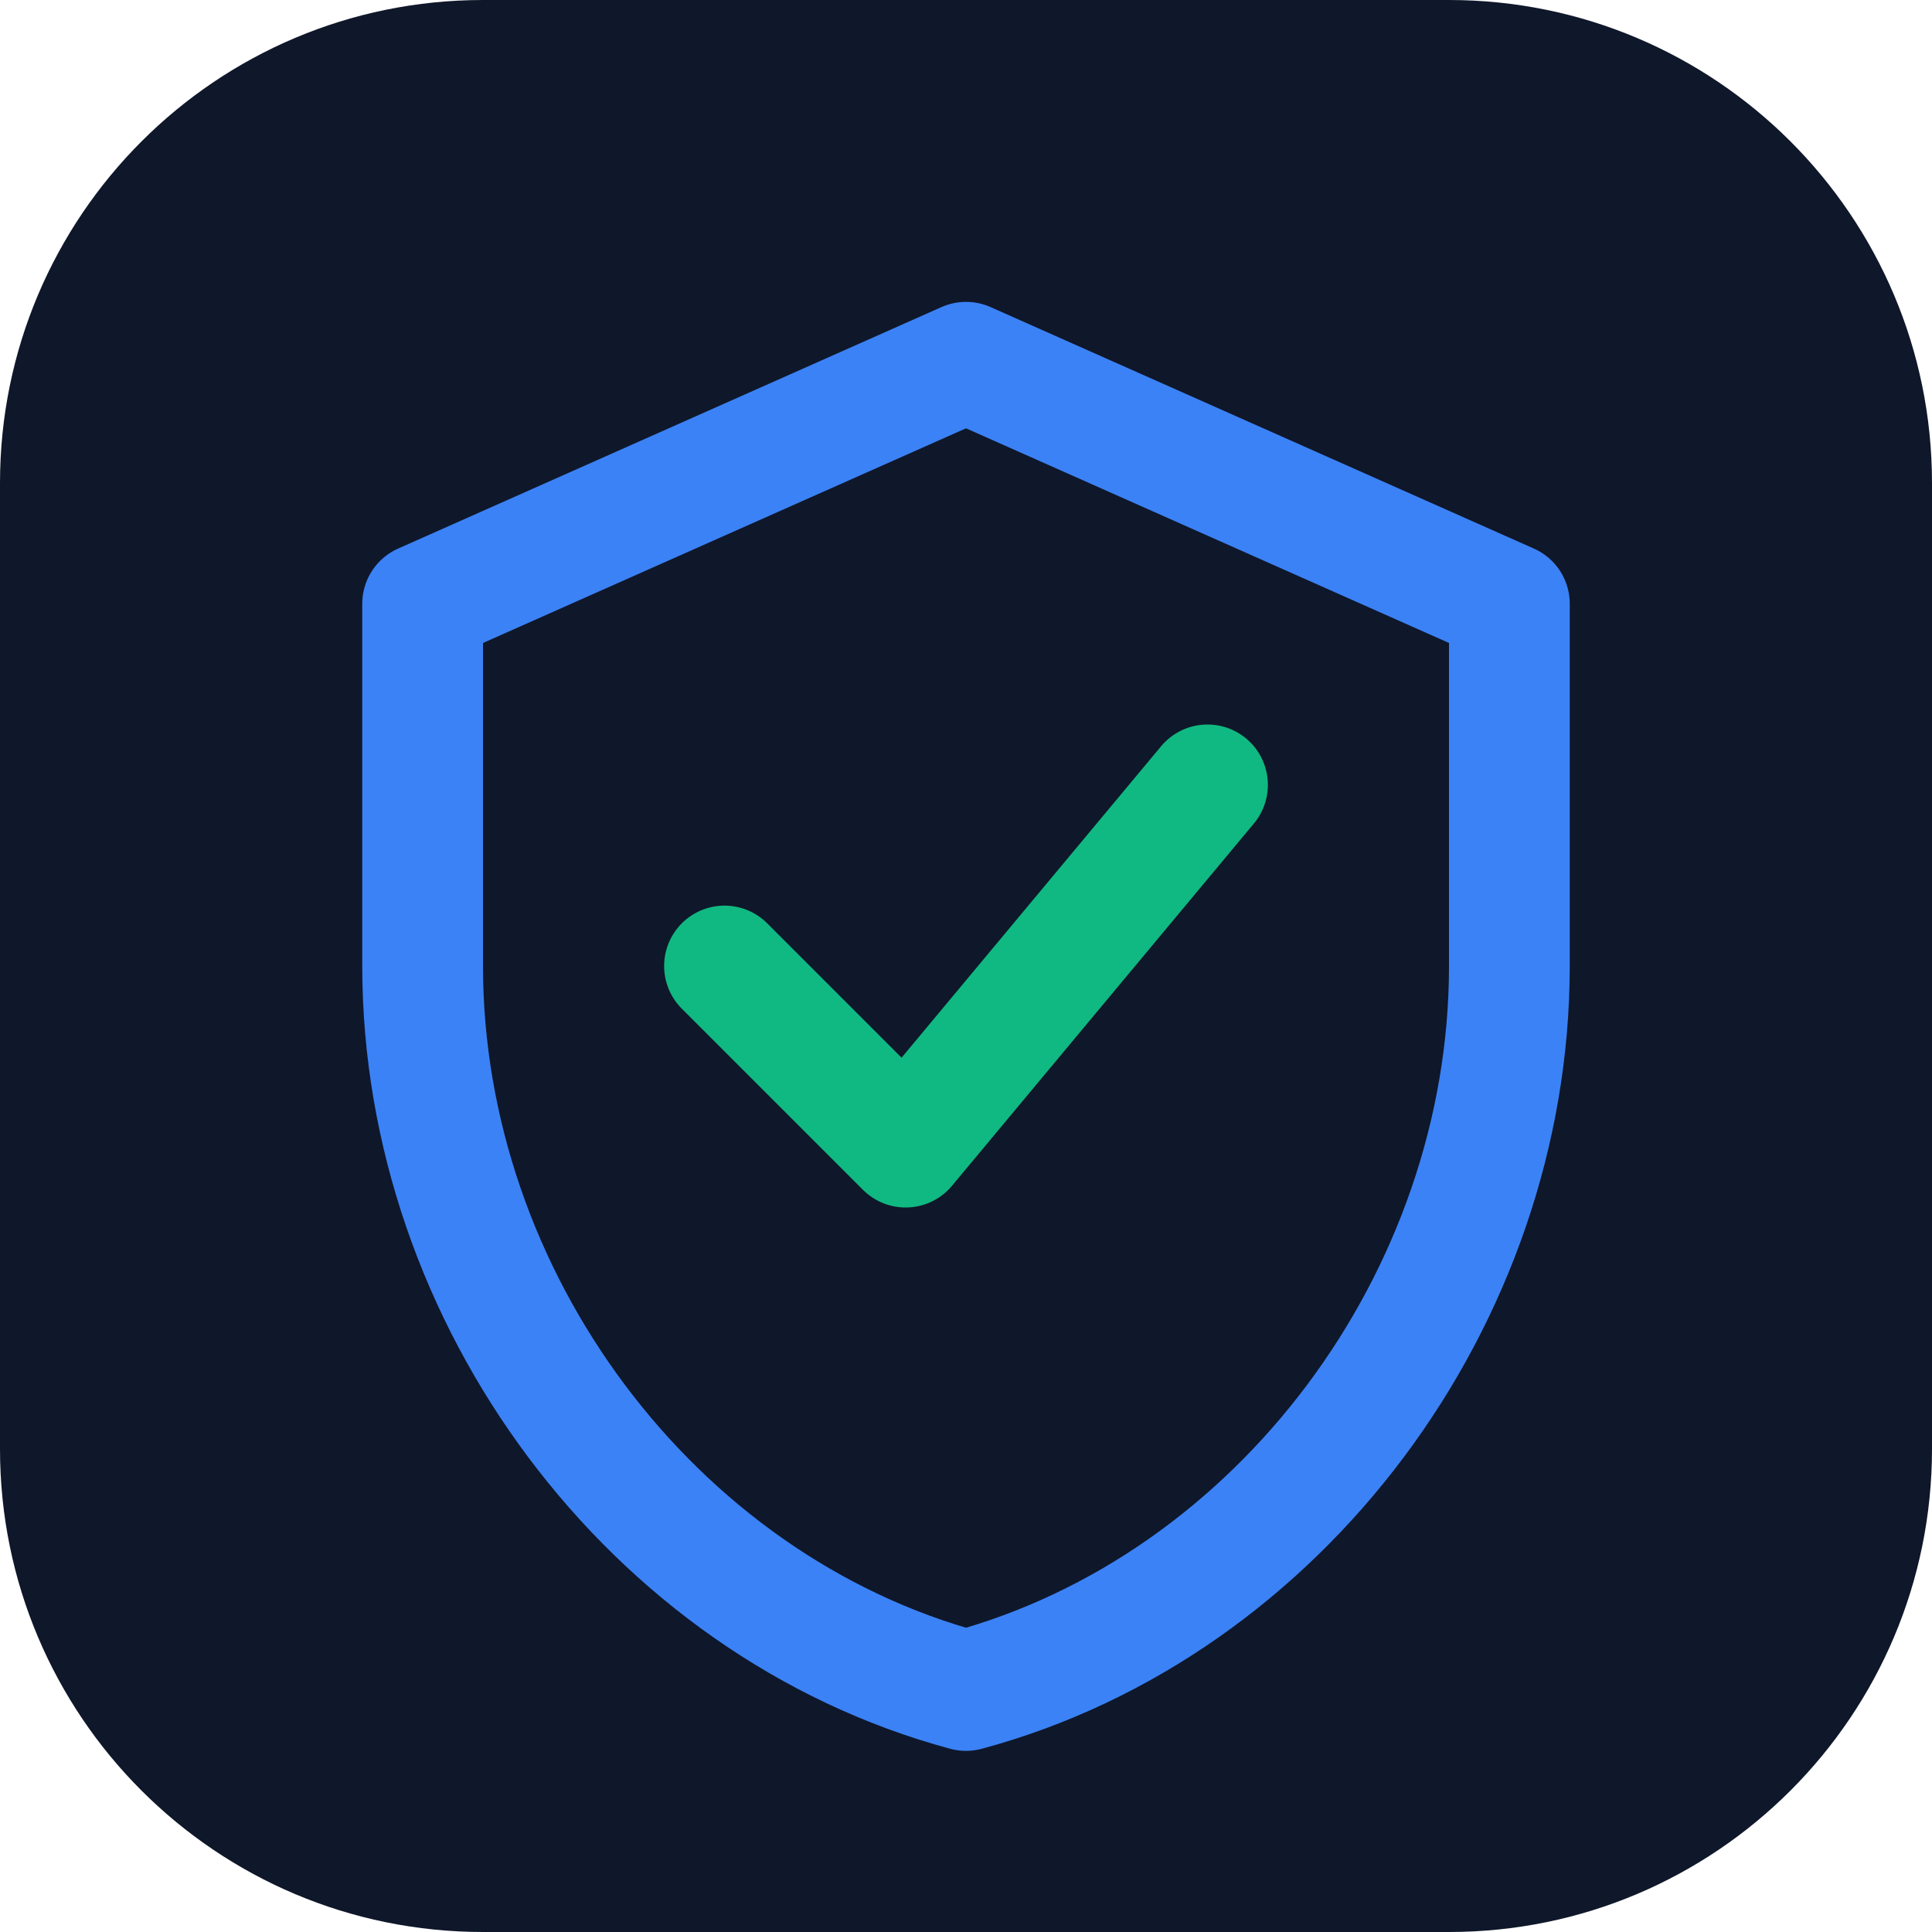
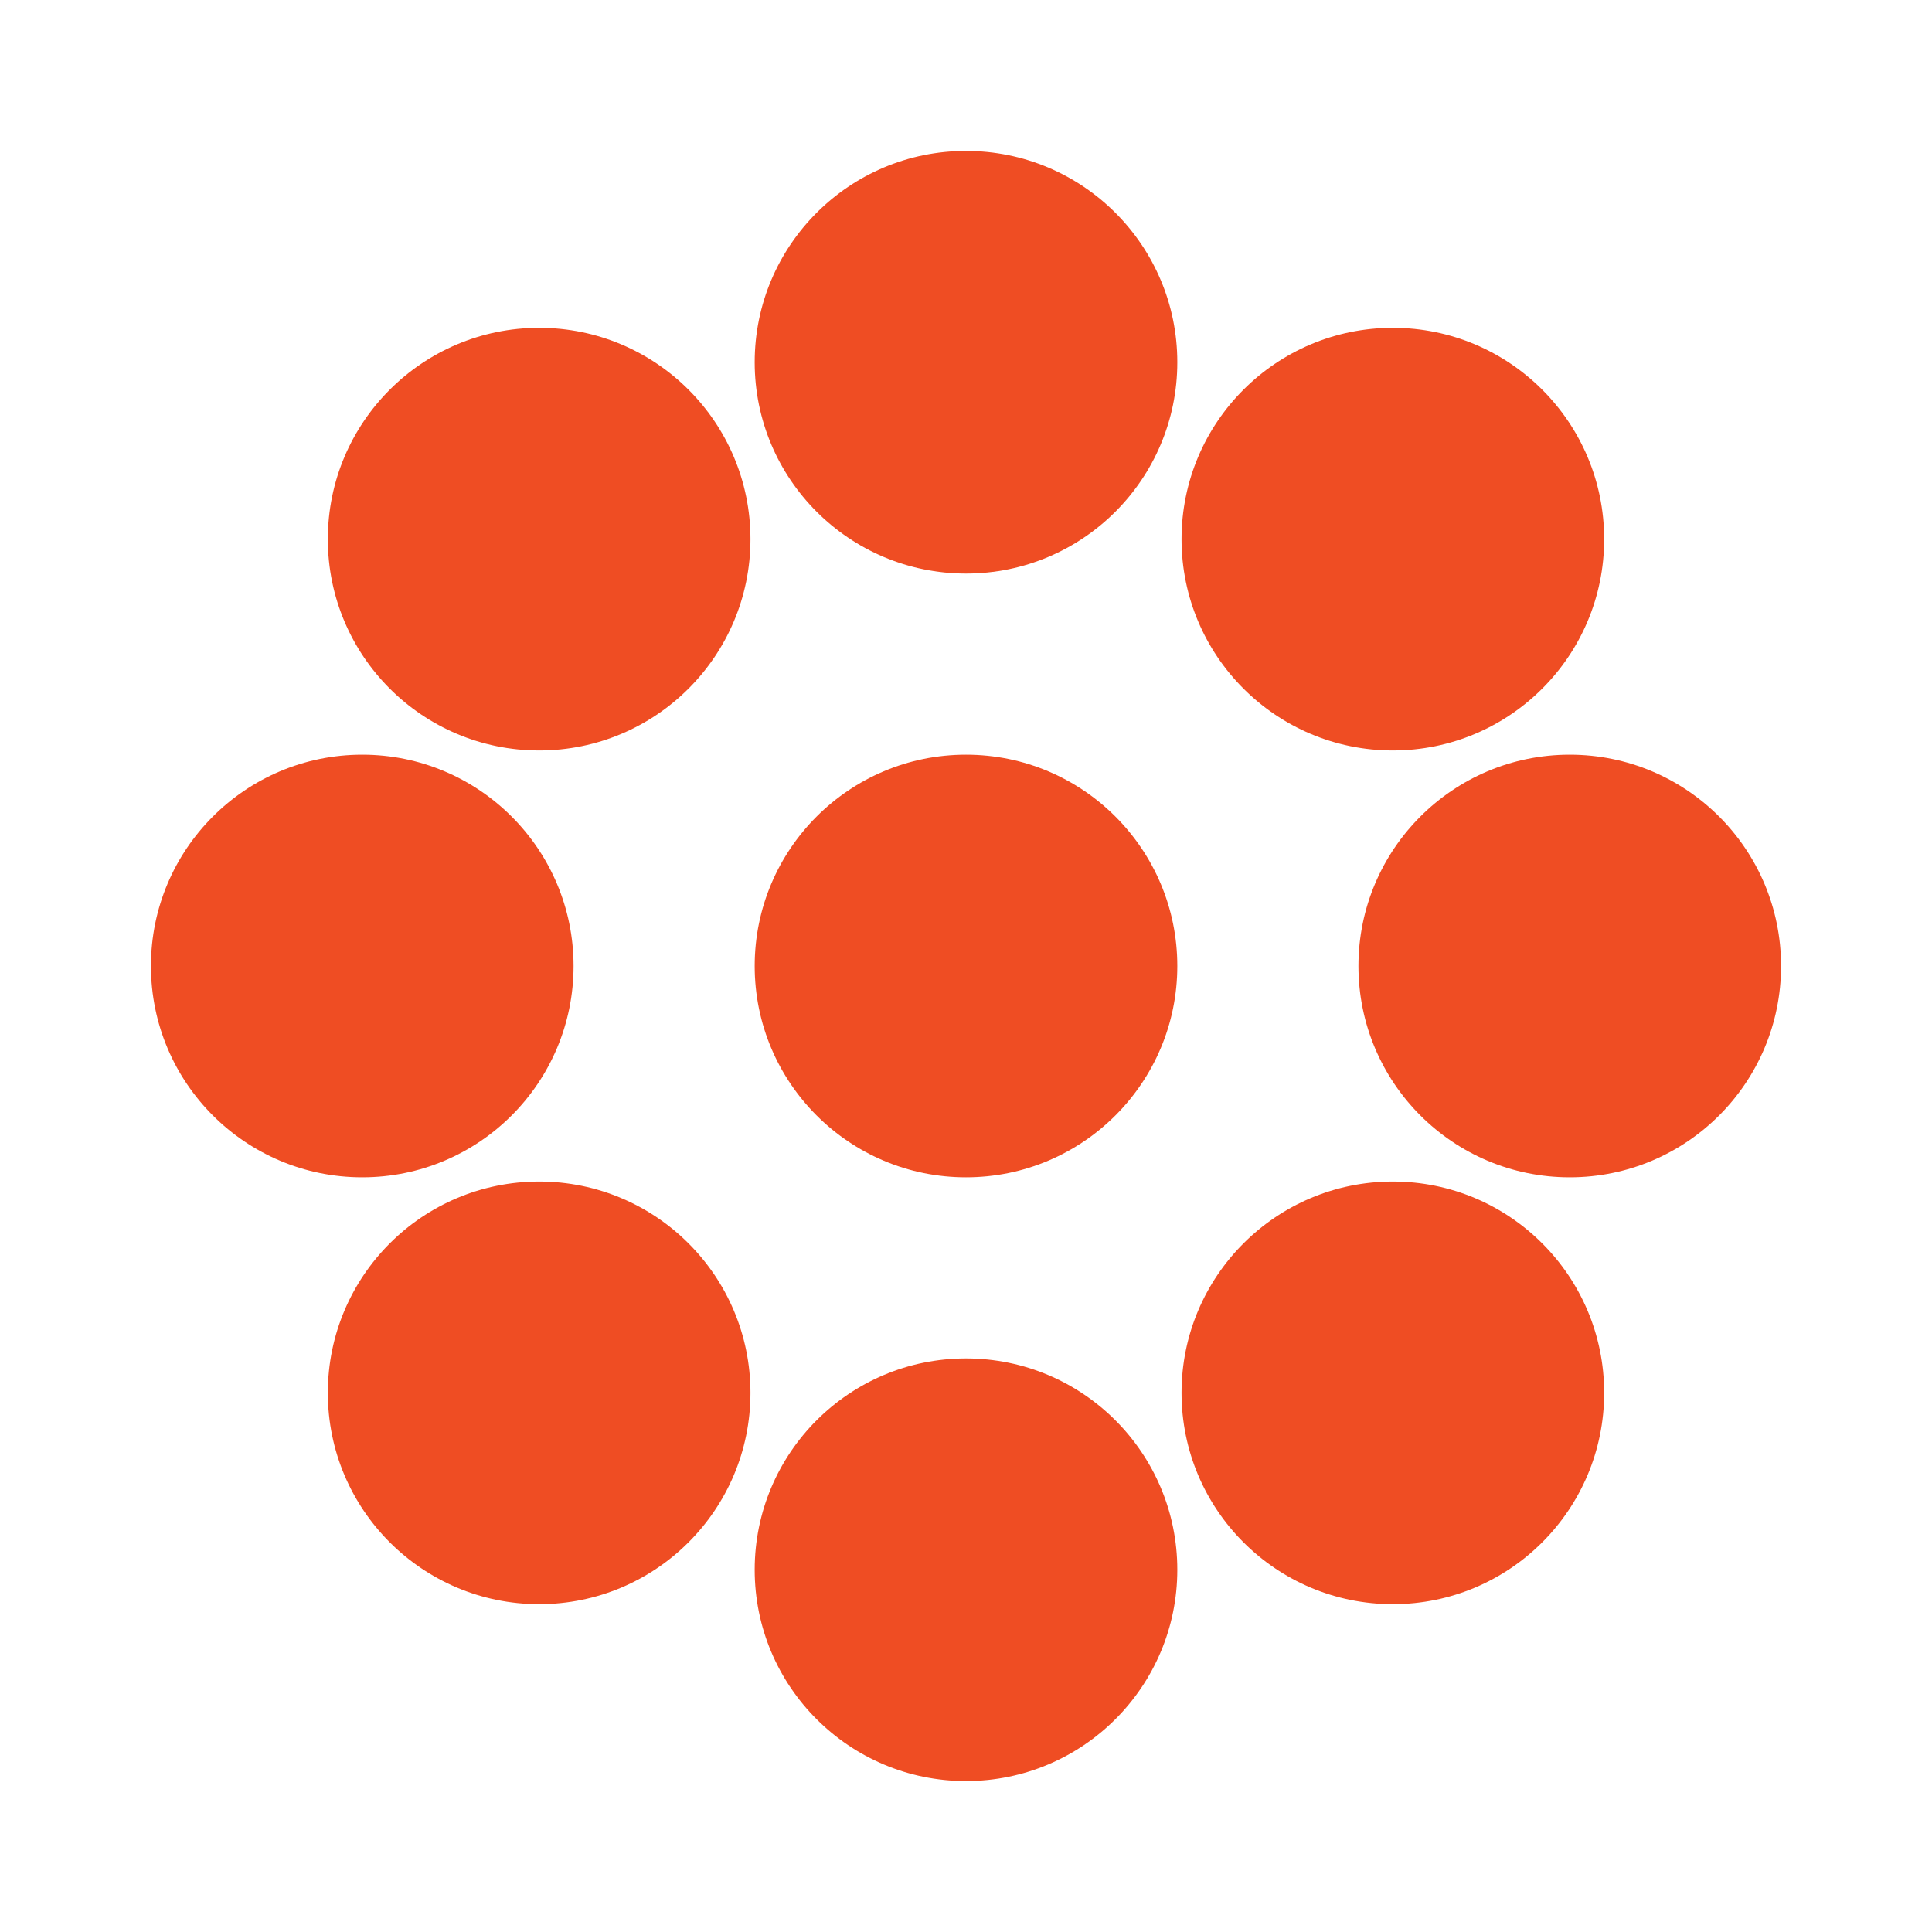
- <svg xmlns="http://www.w3.org/2000/svg" viewBox="0 0 32 32" fill="none">
-   <rect width="32" height="32" rx="8" fill="#0F172A" />
-   <path d="M16 6L7 10V16C7 21.5 10.8 26.6 16 28C21.2 26.6 25 21.5 25 16V10L16 6Z" stroke="#3B82F6" stroke-width="2" stroke-linecap="round" stroke-linejoin="round" />
-   <path d="M12 16L15 19L20 13" stroke="#10B981" stroke-width="2" stroke-linecap="round" stroke-linejoin="round" />
+ <svg xmlns="http://www.w3.org/2000/svg" viewBox="0 0 32 32" fill="#ef4d23">
+   <circle cx="16" cy="16" r="3.5" />
+   <circle cx="26.00" cy="16.00" r="3.5" />
+   <circle cx="23.07" cy="23.07" r="3.5" />
+   <circle cx="16.00" cy="26.00" r="3.5" />
+   <circle cx="8.93" cy="23.07" r="3.5" />
+   <circle cx="6.00" cy="16.00" r="3.5" />
+   <circle cx="8.93" cy="8.93" r="3.5" />
+   <circle cx="16.00" cy="6.00" r="3.5" />
+   <circle cx="23.07" cy="8.93" r="3.5" />
</svg>
